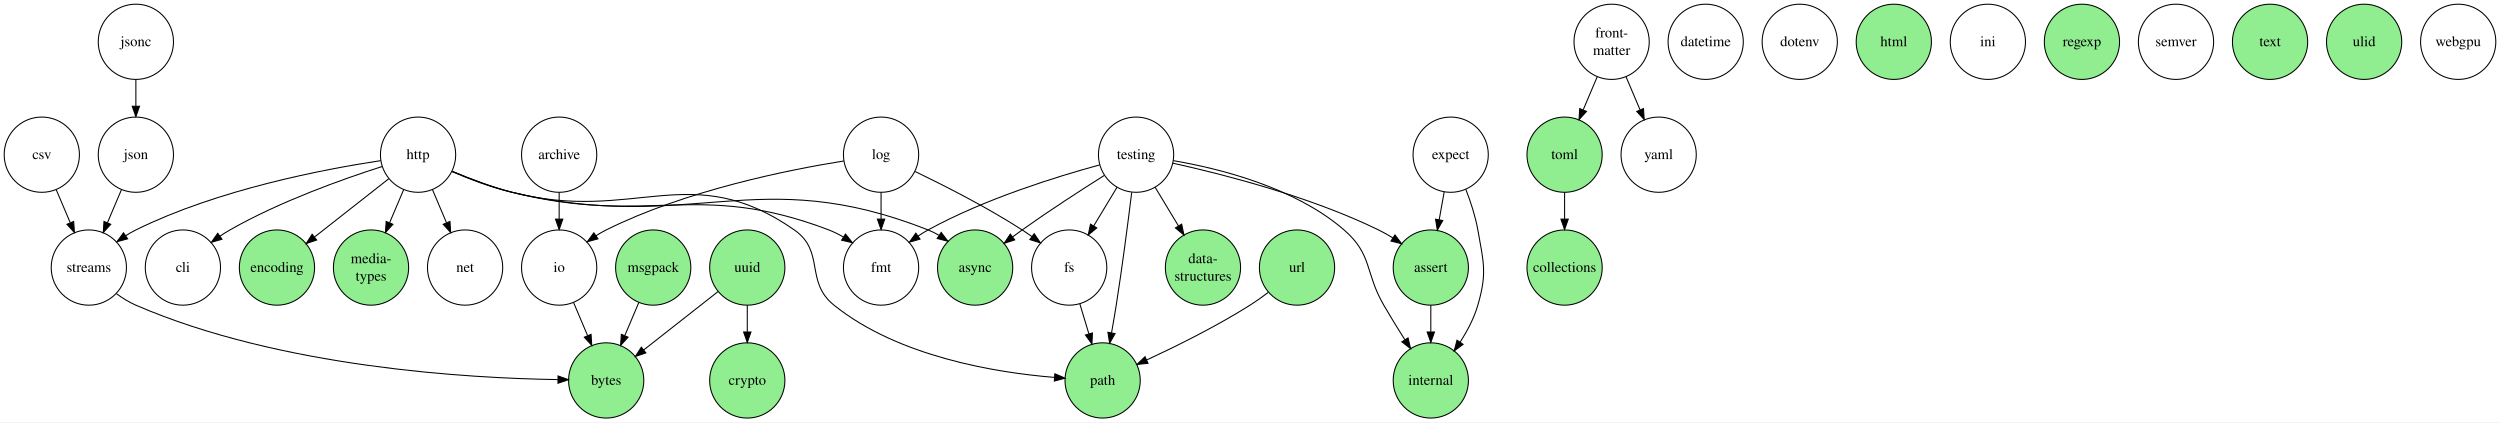
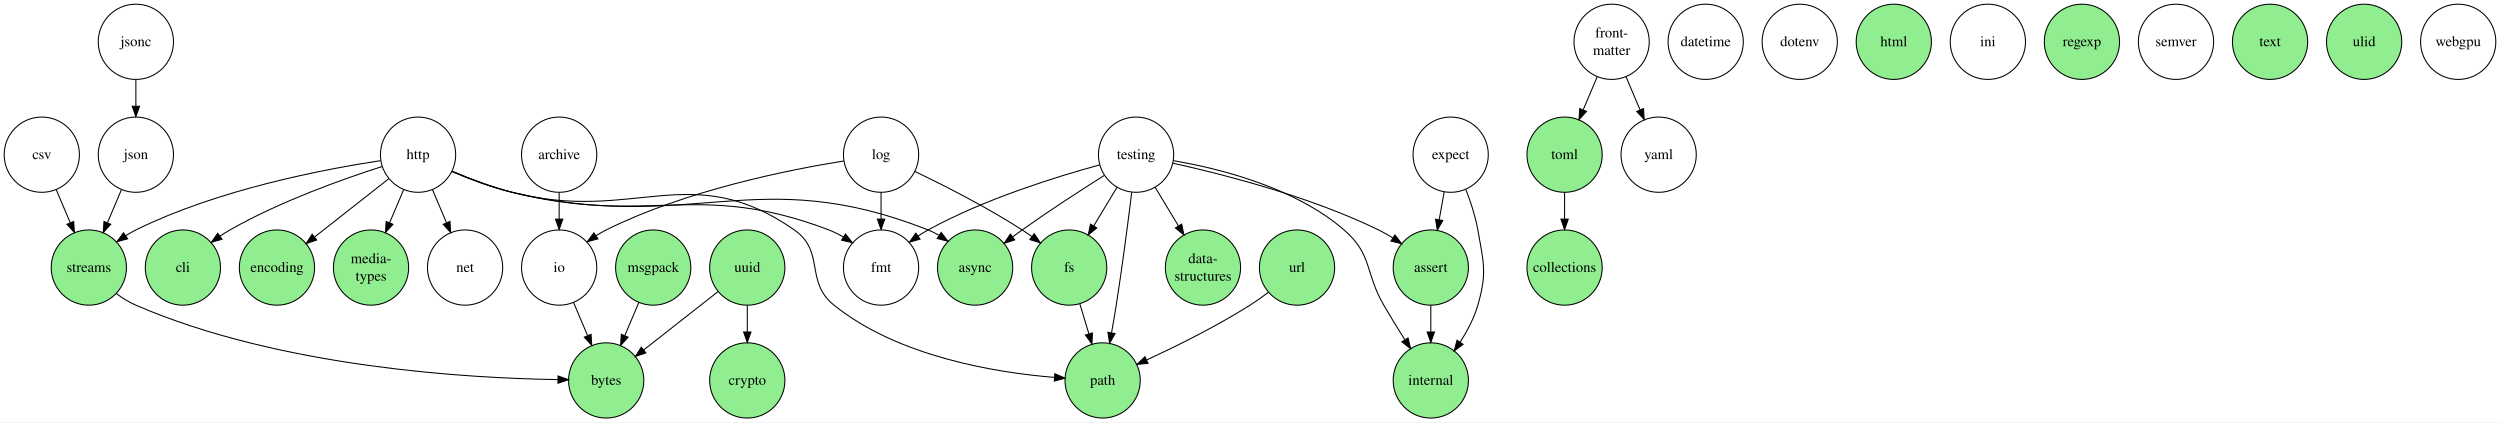
<svg xmlns="http://www.w3.org/2000/svg" width="2392pt" height="404pt" viewBox="0.00 0.00 2392.00 404.00">
  <g id="graph0" class="graph" transform="scale(1 1) rotate(0) translate(4 400)">
    <polygon fill="white" stroke="transparent" points="-4,4 -4,-400 2388,-400 2388,4 -4,4" />
    <g id="node1" class="node">
      <ellipse fill="none" stroke="black" cx="531" cy="-252" rx="36" ry="36" />
      <text text-anchor="middle" x="531" y="-247.8" font-family="Times,serif" font-size="14.00">archive</text>
    </g>
    <g id="node2" class="node">
      <ellipse fill="none" stroke="black" cx="531" cy="-144" rx="36" ry="36" />
      <text text-anchor="middle" x="531" y="-139.8" font-family="Times,serif" font-size="14.00">io</text>
    </g>
    <g id="edge1" class="edge">
      <path fill="none" stroke="black" d="M531,-216C531,-207.85 531,-199.06 531,-190.54" />
      <polygon fill="black" stroke="black" points="534.5,-190.33 531,-180.33 527.5,-190.33 534.5,-190.33" />
    </g>
    <g id="node6" class="node">
      <ellipse fill="lightgreen" stroke="black" cx="576" cy="-36" rx="36" ry="36" />
      <text text-anchor="middle" x="576" y="-31.8" font-family="Times,serif" font-size="14.00">bytes</text>
    </g>
    <g id="edge17" class="edge">
      <path fill="none" stroke="black" d="M544.75,-110.62C548.98,-100.65 553.71,-89.51 558.17,-78.99" />
      <polygon fill="black" stroke="black" points="561.5,-80.12 562.18,-69.55 555.05,-77.38 561.5,-80.12" />
    </g>
    <g id="node3" class="node">
      <ellipse fill="lightgreen" stroke="black" cx="1365" cy="-144" rx="36" ry="36" />
      <text text-anchor="middle" x="1365" y="-139.8" font-family="Times,serif" font-size="14.00">assert</text>
    </g>
    <g id="node4" class="node">
      <ellipse fill="lightgreen" stroke="black" cx="1365" cy="-36" rx="36" ry="36" />
      <text text-anchor="middle" x="1365" y="-31.8" font-family="Times,serif" font-size="14.00">internal</text>
    </g>
    <g id="edge2" class="edge">
      <path fill="none" stroke="black" d="M1365,-108C1365,-99.85 1365,-91.06 1365,-82.54" />
      <polygon fill="black" stroke="black" points="1368.5,-82.33 1365,-72.33 1361.5,-82.33 1368.5,-82.33" />
    </g>
    <g id="node5" class="node">
      <ellipse fill="lightgreen" stroke="black" cx="929" cy="-144" rx="36" ry="36" />
      <text text-anchor="middle" x="929" y="-139.8" font-family="Times,serif" font-size="14.00">async</text>
    </g>
    <g id="node7" class="node">
-       <ellipse fill="none" stroke="black" cx="171" cy="-144" rx="36" ry="36" />
+       <ellipse fill="lightgreen" stroke="black" cx="171" cy="-144" rx="36" ry="36" />
      <text text-anchor="middle" x="171" y="-139.8" font-family="Times,serif" font-size="14.00">cli</text>
    </g>
    <g id="node8" class="node">
      <ellipse fill="lightgreen" stroke="black" cx="1493" cy="-144" rx="36" ry="36" />
      <text text-anchor="middle" x="1493" y="-139.8" font-family="Times,serif" font-size="14.00">collections</text>
    </g>
    <g id="node9" class="node">
      <ellipse fill="lightgreen" stroke="black" cx="711" cy="-36" rx="36" ry="36" />
      <text text-anchor="middle" x="711" y="-31.8" font-family="Times,serif" font-size="14.00">crypto</text>
    </g>
    <g id="node10" class="node">
      <ellipse fill="none" stroke="black" cx="36" cy="-252" rx="36" ry="36" />
      <text text-anchor="middle" x="36" y="-247.8" font-family="Times,serif" font-size="14.00">csv</text>
    </g>
    <g id="node11" class="node">
-       <ellipse fill="none" stroke="black" cx="81" cy="-144" rx="36" ry="36" />
+       <ellipse fill="lightgreen" stroke="black" cx="81" cy="-144" rx="36" ry="36" />
      <text text-anchor="middle" x="81" y="-139.8" font-family="Times,serif" font-size="14.00">streams</text>
    </g>
    <g id="edge3" class="edge">
      <path fill="none" stroke="black" d="M49.75,-218.62C53.98,-208.65 58.71,-197.51 63.17,-186.99" />
      <polygon fill="black" stroke="black" points="66.5,-188.12 67.18,-177.55 60.05,-185.38 66.5,-188.12" />
    </g>
    <g id="edge24" class="edge">
      <path fill="none" stroke="black" d="M107.19,-119.14C113.04,-114.84 119.46,-110.83 126,-108 264.15,-48.16 445.66,-38.05 529.66,-36.81" />
      <polygon fill="black" stroke="black" points="529.93,-40.3 539.9,-36.69 529.86,-33.3 529.93,-40.3" />
    </g>
    <g id="node12" class="node">
      <ellipse fill="lightgreen" stroke="black" cx="1147" cy="-144" rx="36" ry="36" />
      <text text-anchor="middle" x="1147" y="-148.2" font-family="Times,serif" font-size="14.00">data-</text>
      <text text-anchor="middle" x="1147" y="-131.4" font-family="Times,serif" font-size="14.00">structures</text>
    </g>
    <g id="node13" class="node">
      <ellipse fill="none" stroke="black" cx="1628" cy="-360" rx="36" ry="36" />
      <text text-anchor="middle" x="1628" y="-355.8" font-family="Times,serif" font-size="14.00">datetime</text>
    </g>
    <g id="node14" class="node">
      <ellipse fill="none" stroke="black" cx="1718" cy="-360" rx="36" ry="36" />
      <text text-anchor="middle" x="1718" y="-355.8" font-family="Times,serif" font-size="14.00">dotenv</text>
    </g>
    <g id="node15" class="node">
      <ellipse fill="lightgreen" stroke="black" cx="261" cy="-144" rx="36" ry="36" />
      <text text-anchor="middle" x="261" y="-139.8" font-family="Times,serif" font-size="14.00">encoding</text>
    </g>
    <g id="node16" class="node">
      <ellipse fill="none" stroke="black" cx="1384" cy="-252" rx="36" ry="36" />
      <text text-anchor="middle" x="1384" y="-247.8" font-family="Times,serif" font-size="14.00">expect</text>
    </g>
    <g id="edge4" class="edge">
      <path fill="none" stroke="black" d="M1377.78,-216.29C1376.25,-207.78 1374.6,-198.55 1373,-189.65" />
      <polygon fill="black" stroke="black" points="1376.44,-189.01 1371.24,-179.79 1369.55,-190.25 1376.44,-189.01" />
    </g>
    <g id="edge5" class="edge">
      <path fill="none" stroke="black" d="M1398.51,-218.79C1403.15,-206.86 1407.68,-193.05 1410,-180 1415.59,-148.49 1418.92,-138.73 1410,-108 1406.41,-95.61 1399.93,-83.32 1392.99,-72.53" />
      <polygon fill="black" stroke="black" points="1395.87,-70.54 1387.37,-64.22 1390.08,-74.47 1395.87,-70.54" />
    </g>
    <g id="node17" class="node">
      <ellipse fill="none" stroke="black" cx="839" cy="-144" rx="36" ry="36" />
      <text text-anchor="middle" x="839" y="-139.8" font-family="Times,serif" font-size="14.00">fmt</text>
    </g>
    <g id="node18" class="node">
      <ellipse fill="none" stroke="black" cx="1538" cy="-360" rx="36" ry="36" />
      <text text-anchor="middle" x="1538" y="-364.2" font-family="Times,serif" font-size="14.00">front-</text>
      <text text-anchor="middle" x="1538" y="-347.4" font-family="Times,serif" font-size="14.00">matter</text>
    </g>
    <g id="node19" class="node">
      <ellipse fill="lightgreen" stroke="black" cx="1493" cy="-252" rx="36" ry="36" />
      <text text-anchor="middle" x="1493" y="-247.8" font-family="Times,serif" font-size="14.00">toml</text>
    </g>
    <g id="edge6" class="edge">
      <path fill="none" stroke="black" d="M1524.25,-326.62C1520.02,-316.65 1515.29,-305.51 1510.83,-294.99" />
      <polygon fill="black" stroke="black" points="1513.95,-293.38 1506.82,-285.55 1507.5,-296.12 1513.95,-293.38" />
    </g>
    <g id="node20" class="node">
      <ellipse fill="none" stroke="black" cx="1583" cy="-252" rx="36" ry="36" />
      <text text-anchor="middle" x="1583" y="-247.8" font-family="Times,serif" font-size="14.00">yaml</text>
    </g>
    <g id="edge7" class="edge">
      <path fill="none" stroke="black" d="M1551.75,-326.62C1555.98,-316.65 1560.71,-305.51 1565.17,-294.99" />
      <polygon fill="black" stroke="black" points="1568.5,-296.12 1569.18,-285.55 1562.05,-293.38 1568.5,-296.12" />
    </g>
    <g id="edge32" class="edge">
      <path fill="none" stroke="black" d="M1493,-216C1493,-207.85 1493,-199.06 1493,-190.54" />
      <polygon fill="black" stroke="black" points="1496.5,-190.33 1493,-180.33 1489.5,-190.33 1496.5,-190.33" />
    </g>
    <g id="node21" class="node">
-       <ellipse fill="none" stroke="black" cx="1019" cy="-144" rx="36" ry="36" />
+       <ellipse fill="lightgreen" stroke="black" cx="1019" cy="-144" rx="36" ry="36" />
      <text text-anchor="middle" x="1019" y="-139.8" font-family="Times,serif" font-size="14.00">fs</text>
    </g>
    <g id="node22" class="node">
      <ellipse fill="lightgreen" stroke="black" cx="1051" cy="-36" rx="36" ry="36" />
      <text text-anchor="middle" x="1051" y="-31.8" font-family="Times,serif" font-size="14.00">path</text>
    </g>
    <g id="edge8" class="edge">
      <path fill="none" stroke="black" d="M1029.21,-109.17C1031.96,-100.09 1034.96,-90.13 1037.84,-80.6" />
      <polygon fill="black" stroke="black" points="1041.23,-81.46 1040.77,-70.87 1034.53,-79.43 1041.23,-81.46" />
    </g>
    <g id="node23" class="node">
      <ellipse fill="lightgreen" stroke="black" cx="1808" cy="-360" rx="36" ry="36" />
      <text text-anchor="middle" x="1808" y="-355.8" font-family="Times,serif" font-size="14.00">html</text>
    </g>
    <g id="node24" class="node">
      <ellipse fill="none" stroke="black" cx="396" cy="-252" rx="36" ry="36" />
      <text text-anchor="middle" x="396" y="-247.8" font-family="Times,serif" font-size="14.00">http</text>
    </g>
    <g id="edge10" class="edge">
      <path fill="none" stroke="black" d="M428.63,-235.75C445.41,-228.57 466.41,-220.6 486,-216 658.91,-175.41 718.77,-245.16 884,-180 887.52,-178.61 891,-176.86 894.36,-174.88" />
      <polygon fill="black" stroke="black" points="896.53,-177.63 902.95,-169.2 892.68,-171.79 896.53,-177.63" />
    </g>
    <g id="edge14" class="edge">
      <path fill="none" stroke="black" d="M361.51,-240.66C324.27,-228.76 263.86,-207.3 216,-180 212.8,-178.18 209.59,-176.14 206.42,-174" />
      <polygon fill="black" stroke="black" points="208.39,-171.11 198.22,-168.14 204.32,-176.8 208.39,-171.11" />
    </g>
    <g id="edge13" class="edge">
      <path fill="none" stroke="black" d="M360.31,-246.3C307.05,-238.27 204.64,-218.88 126,-180 122.7,-178.37 119.41,-176.47 116.2,-174.42" />
      <polygon fill="black" stroke="black" points="118.13,-171.51 107.91,-168.72 114.16,-177.27 118.13,-171.51" />
    </g>
    <g id="edge9" class="edge">
      <path fill="none" stroke="black" d="M368.03,-229.04C347.39,-212.83 319.15,-190.66 296.85,-173.15" />
      <polygon fill="black" stroke="black" points="298.96,-170.36 288.94,-166.94 294.64,-175.86 298.96,-170.36" />
    </g>
    <g id="edge15" class="edge">
      <path fill="none" stroke="black" d="M428.69,-235.99C445.49,-228.87 466.48,-220.87 486,-216 617.58,-183.16 662.3,-228.34 789,-180 793.77,-178.18 798.51,-175.81 803.07,-173.16" />
      <polygon fill="black" stroke="black" points="804.98,-176.08 811.56,-167.78 801.24,-170.17 804.98,-176.08" />
    </g>
    <g id="edge11" class="edge">
      <path fill="none" stroke="black" d="M428.72,-236.1C445.52,-229.01 466.52,-221.01 486,-216 603.25,-185.85 656.69,-249.24 756,-180 785.68,-159.31 765.8,-130.68 794,-108 855.5,-58.53 949.09,-43.46 1004.74,-38.92" />
      <polygon fill="black" stroke="black" points="1005.29,-42.38 1015.01,-38.16 1004.78,-35.4 1005.29,-42.38" />
    </g>
    <g id="node25" class="node">
      <ellipse fill="lightgreen" stroke="black" cx="351" cy="-144" rx="36" ry="36" />
      <text text-anchor="middle" x="351" y="-148.2" font-family="Times,serif" font-size="14.00">media-</text>
      <text text-anchor="middle" x="351" y="-131.4" font-family="Times,serif" font-size="14.00">types</text>
    </g>
    <g id="edge12" class="edge">
      <path fill="none" stroke="black" d="M382.25,-218.62C378.02,-208.65 373.29,-197.51 368.83,-186.99" />
      <polygon fill="black" stroke="black" points="371.95,-185.38 364.82,-177.55 365.5,-188.12 371.95,-185.38" />
    </g>
    <g id="node26" class="node">
      <ellipse fill="none" stroke="black" cx="441" cy="-144" rx="36" ry="36" />
      <text text-anchor="middle" x="441" y="-139.8" font-family="Times,serif" font-size="14.00">net</text>
    </g>
    <g id="edge16" class="edge">
      <path fill="none" stroke="black" d="M409.75,-218.62C413.98,-208.65 418.71,-197.51 423.17,-186.99" />
      <polygon fill="black" stroke="black" points="426.5,-188.12 427.18,-177.55 420.05,-185.38 426.5,-188.12" />
    </g>
    <g id="node27" class="node">
      <ellipse fill="none" stroke="black" cx="1898" cy="-360" rx="36" ry="36" />
      <text text-anchor="middle" x="1898" y="-355.8" font-family="Times,serif" font-size="14.00">ini</text>
    </g>
    <g id="node28" class="node">
      <ellipse fill="none" stroke="black" cx="126" cy="-252" rx="36" ry="36" />
      <text text-anchor="middle" x="126" y="-247.8" font-family="Times,serif" font-size="14.00">json</text>
    </g>
    <g id="edge18" class="edge">
      <path fill="none" stroke="black" d="M112.25,-218.62C108.02,-208.65 103.29,-197.51 98.83,-186.99" />
      <polygon fill="black" stroke="black" points="101.95,-185.38 94.82,-177.55 95.5,-188.12 101.95,-185.38" />
    </g>
    <g id="node29" class="node">
      <ellipse fill="none" stroke="black" cx="126" cy="-360" rx="36" ry="36" />
      <text text-anchor="middle" x="126" y="-355.8" font-family="Times,serif" font-size="14.00">jsonc</text>
    </g>
    <g id="edge19" class="edge">
      <path fill="none" stroke="black" d="M126,-324C126,-315.85 126,-307.06 126,-298.54" />
      <polygon fill="black" stroke="black" points="129.5,-298.33 126,-288.33 122.5,-298.33 129.5,-298.33" />
    </g>
    <g id="node30" class="node">
      <ellipse fill="none" stroke="black" cx="839" cy="-252" rx="36" ry="36" />
      <text text-anchor="middle" x="839" y="-247.8" font-family="Times,serif" font-size="14.00">log</text>
    </g>
    <g id="edge21" class="edge">
      <path fill="none" stroke="black" d="M803.37,-245.98C751.26,-237.65 652.19,-217.97 576,-180 572.71,-178.36 569.42,-176.45 566.21,-174.4" />
      <polygon fill="black" stroke="black" points="568.14,-171.49 557.93,-168.69 564.17,-177.25 568.14,-171.49" />
    </g>
    <g id="edge20" class="edge">
      <path fill="none" stroke="black" d="M839,-216C839,-207.85 839,-199.06 839,-190.54" />
      <polygon fill="black" stroke="black" points="842.5,-190.33 839,-180.33 835.5,-190.33 842.5,-190.33" />
    </g>
    <g id="edge22" class="edge">
      <path fill="none" stroke="black" d="M871.54,-235.9C899.46,-222.47 940.39,-201.67 974,-180 977.09,-178.01 980.24,-175.85 983.35,-173.63" />
      <polygon fill="black" stroke="black" points="985.51,-176.39 991.48,-167.64 981.35,-170.76 985.51,-176.39" />
    </g>
    <g id="node31" class="node">
      <ellipse fill="lightgreen" stroke="black" cx="621" cy="-144" rx="36" ry="36" />
      <text text-anchor="middle" x="621" y="-139.8" font-family="Times,serif" font-size="14.00">msgpack</text>
    </g>
    <g id="edge23" class="edge">
      <path fill="none" stroke="black" d="M607.25,-110.62C603.02,-100.65 598.29,-89.51 593.83,-78.99" />
      <polygon fill="black" stroke="black" points="596.95,-77.38 589.82,-69.55 590.5,-80.12 596.95,-77.38" />
    </g>
    <g id="node32" class="node">
      <ellipse fill="lightgreen" stroke="black" cx="1988" cy="-360" rx="36" ry="36" />
      <text text-anchor="middle" x="1988" y="-355.8" font-family="Times,serif" font-size="14.00">regexp</text>
    </g>
    <g id="node33" class="node">
      <ellipse fill="none" stroke="black" cx="2078" cy="-360" rx="36" ry="36" />
      <text text-anchor="middle" x="2078" y="-355.8" font-family="Times,serif" font-size="14.00">semver</text>
    </g>
    <g id="node34" class="node">
      <ellipse fill="none" stroke="black" cx="1083" cy="-252" rx="36" ry="36" />
      <text text-anchor="middle" x="1083" y="-247.8" font-family="Times,serif" font-size="14.00">testing</text>
    </g>
    <g id="edge25" class="edge">
      <path fill="none" stroke="black" d="M1118.08,-243.88C1164.66,-233.63 1248.75,-212.32 1315,-180 1319.58,-177.76 1324.21,-175.13 1328.71,-172.33" />
      <polygon fill="black" stroke="black" points="1330.7,-175.21 1337.14,-166.79 1326.86,-169.36 1330.7,-175.21" />
    </g>
    <g id="edge29" class="edge">
      <path fill="none" stroke="black" d="M1118.57,-246.3C1161.73,-238.95 1234.59,-221.07 1282,-180 1309.35,-156.31 1301.86,-139.31 1320,-108 1326.29,-97.15 1333.43,-85.58 1340.13,-75" />
      <polygon fill="black" stroke="black" points="1343.21,-76.7 1345.64,-66.39 1337.31,-72.93 1343.21,-76.7" />
    </g>
    <g id="edge31" class="edge">
      <path fill="none" stroke="black" d="M1052.47,-232.08C1030.36,-218.14 999.93,-198.48 974,-180 971,-177.86 967.93,-175.61 964.86,-173.32" />
      <polygon fill="black" stroke="black" points="966.89,-170.47 956.81,-167.21 962.66,-176.04 966.89,-170.47" />
    </g>
    <g id="edge30" class="edge">
      <path fill="none" stroke="black" d="M1101.17,-220.91C1108.13,-209.38 1116.17,-196.07 1123.55,-183.84" />
      <polygon fill="black" stroke="black" points="1126.61,-185.54 1128.79,-175.17 1120.62,-181.92 1126.61,-185.54" />
    </g>
    <g id="edge28" class="edge">
      <path fill="none" stroke="black" d="M1048.14,-242.21C1007.25,-231.09 938.19,-209.73 884,-180 880.77,-178.23 877.53,-176.23 874.36,-174.12" />
      <polygon fill="black" stroke="black" points="876.31,-171.22 866.13,-168.3 872.27,-176.93 876.31,-171.22" />
    </g>
    <g id="edge27" class="edge">
      <path fill="none" stroke="black" d="M1064.83,-220.91C1057.87,-209.38 1049.83,-196.07 1042.45,-183.84" />
      <polygon fill="black" stroke="black" points="1045.38,-181.92 1037.21,-175.17 1039.39,-185.54 1045.38,-181.92" />
    </g>
    <g id="edge26" class="edge">
      <path fill="none" stroke="black" d="M1078.83,-215.96C1075.26,-186.97 1069.8,-144.74 1064,-108 1062.65,-99.46 1061.09,-90.36 1059.52,-81.63" />
      <polygon fill="black" stroke="black" points="1062.93,-80.82 1057.69,-71.61 1056.04,-82.08 1062.93,-80.82" />
    </g>
    <g id="node35" class="node">
      <ellipse fill="lightgreen" stroke="black" cx="2168" cy="-360" rx="36" ry="36" />
      <text text-anchor="middle" x="2168" y="-355.8" font-family="Times,serif" font-size="14.00">text</text>
    </g>
    <g id="node36" class="node">
      <ellipse fill="lightgreen" stroke="black" cx="2258" cy="-360" rx="36" ry="36" />
      <text text-anchor="middle" x="2258" y="-355.8" font-family="Times,serif" font-size="14.00">ulid</text>
    </g>
    <g id="node37" class="node">
      <ellipse fill="lightgreen" stroke="black" cx="1237" cy="-144" rx="36" ry="36" />
      <text text-anchor="middle" x="1237" y="-139.8" font-family="Times,serif" font-size="14.00">url</text>
    </g>
    <g id="edge33" class="edge">
      <path fill="none" stroke="black" d="M1209.53,-120.28C1203.87,-116 1197.86,-111.7 1192,-108 1160.16,-87.87 1121.86,-68.88 1093.21,-55.62" />
      <polygon fill="black" stroke="black" points="1094.44,-52.34 1083.9,-51.35 1091.53,-58.7 1094.44,-52.34" />
    </g>
    <g id="node38" class="node">
      <ellipse fill="lightgreen" stroke="black" cx="711" cy="-144" rx="36" ry="36" />
      <text text-anchor="middle" x="711" y="-139.8" font-family="Times,serif" font-size="14.00">uuid</text>
    </g>
    <g id="edge34" class="edge">
      <path fill="none" stroke="black" d="M683.03,-121.04C662.39,-104.83 634.15,-82.66 611.85,-65.15" />
      <polygon fill="black" stroke="black" points="613.96,-62.36 603.94,-58.94 609.64,-67.86 613.96,-62.36" />
    </g>
    <g id="edge35" class="edge">
      <path fill="none" stroke="black" d="M711,-108C711,-99.85 711,-91.06 711,-82.54" />
      <polygon fill="black" stroke="black" points="714.5,-82.33 711,-72.33 707.5,-82.33 714.5,-82.33" />
    </g>
    <g id="node39" class="node">
      <ellipse fill="none" stroke="black" cx="2348" cy="-360" rx="36" ry="36" />
      <text text-anchor="middle" x="2348" y="-355.8" font-family="Times,serif" font-size="14.00">webgpu</text>
    </g>
  </g>
</svg>
